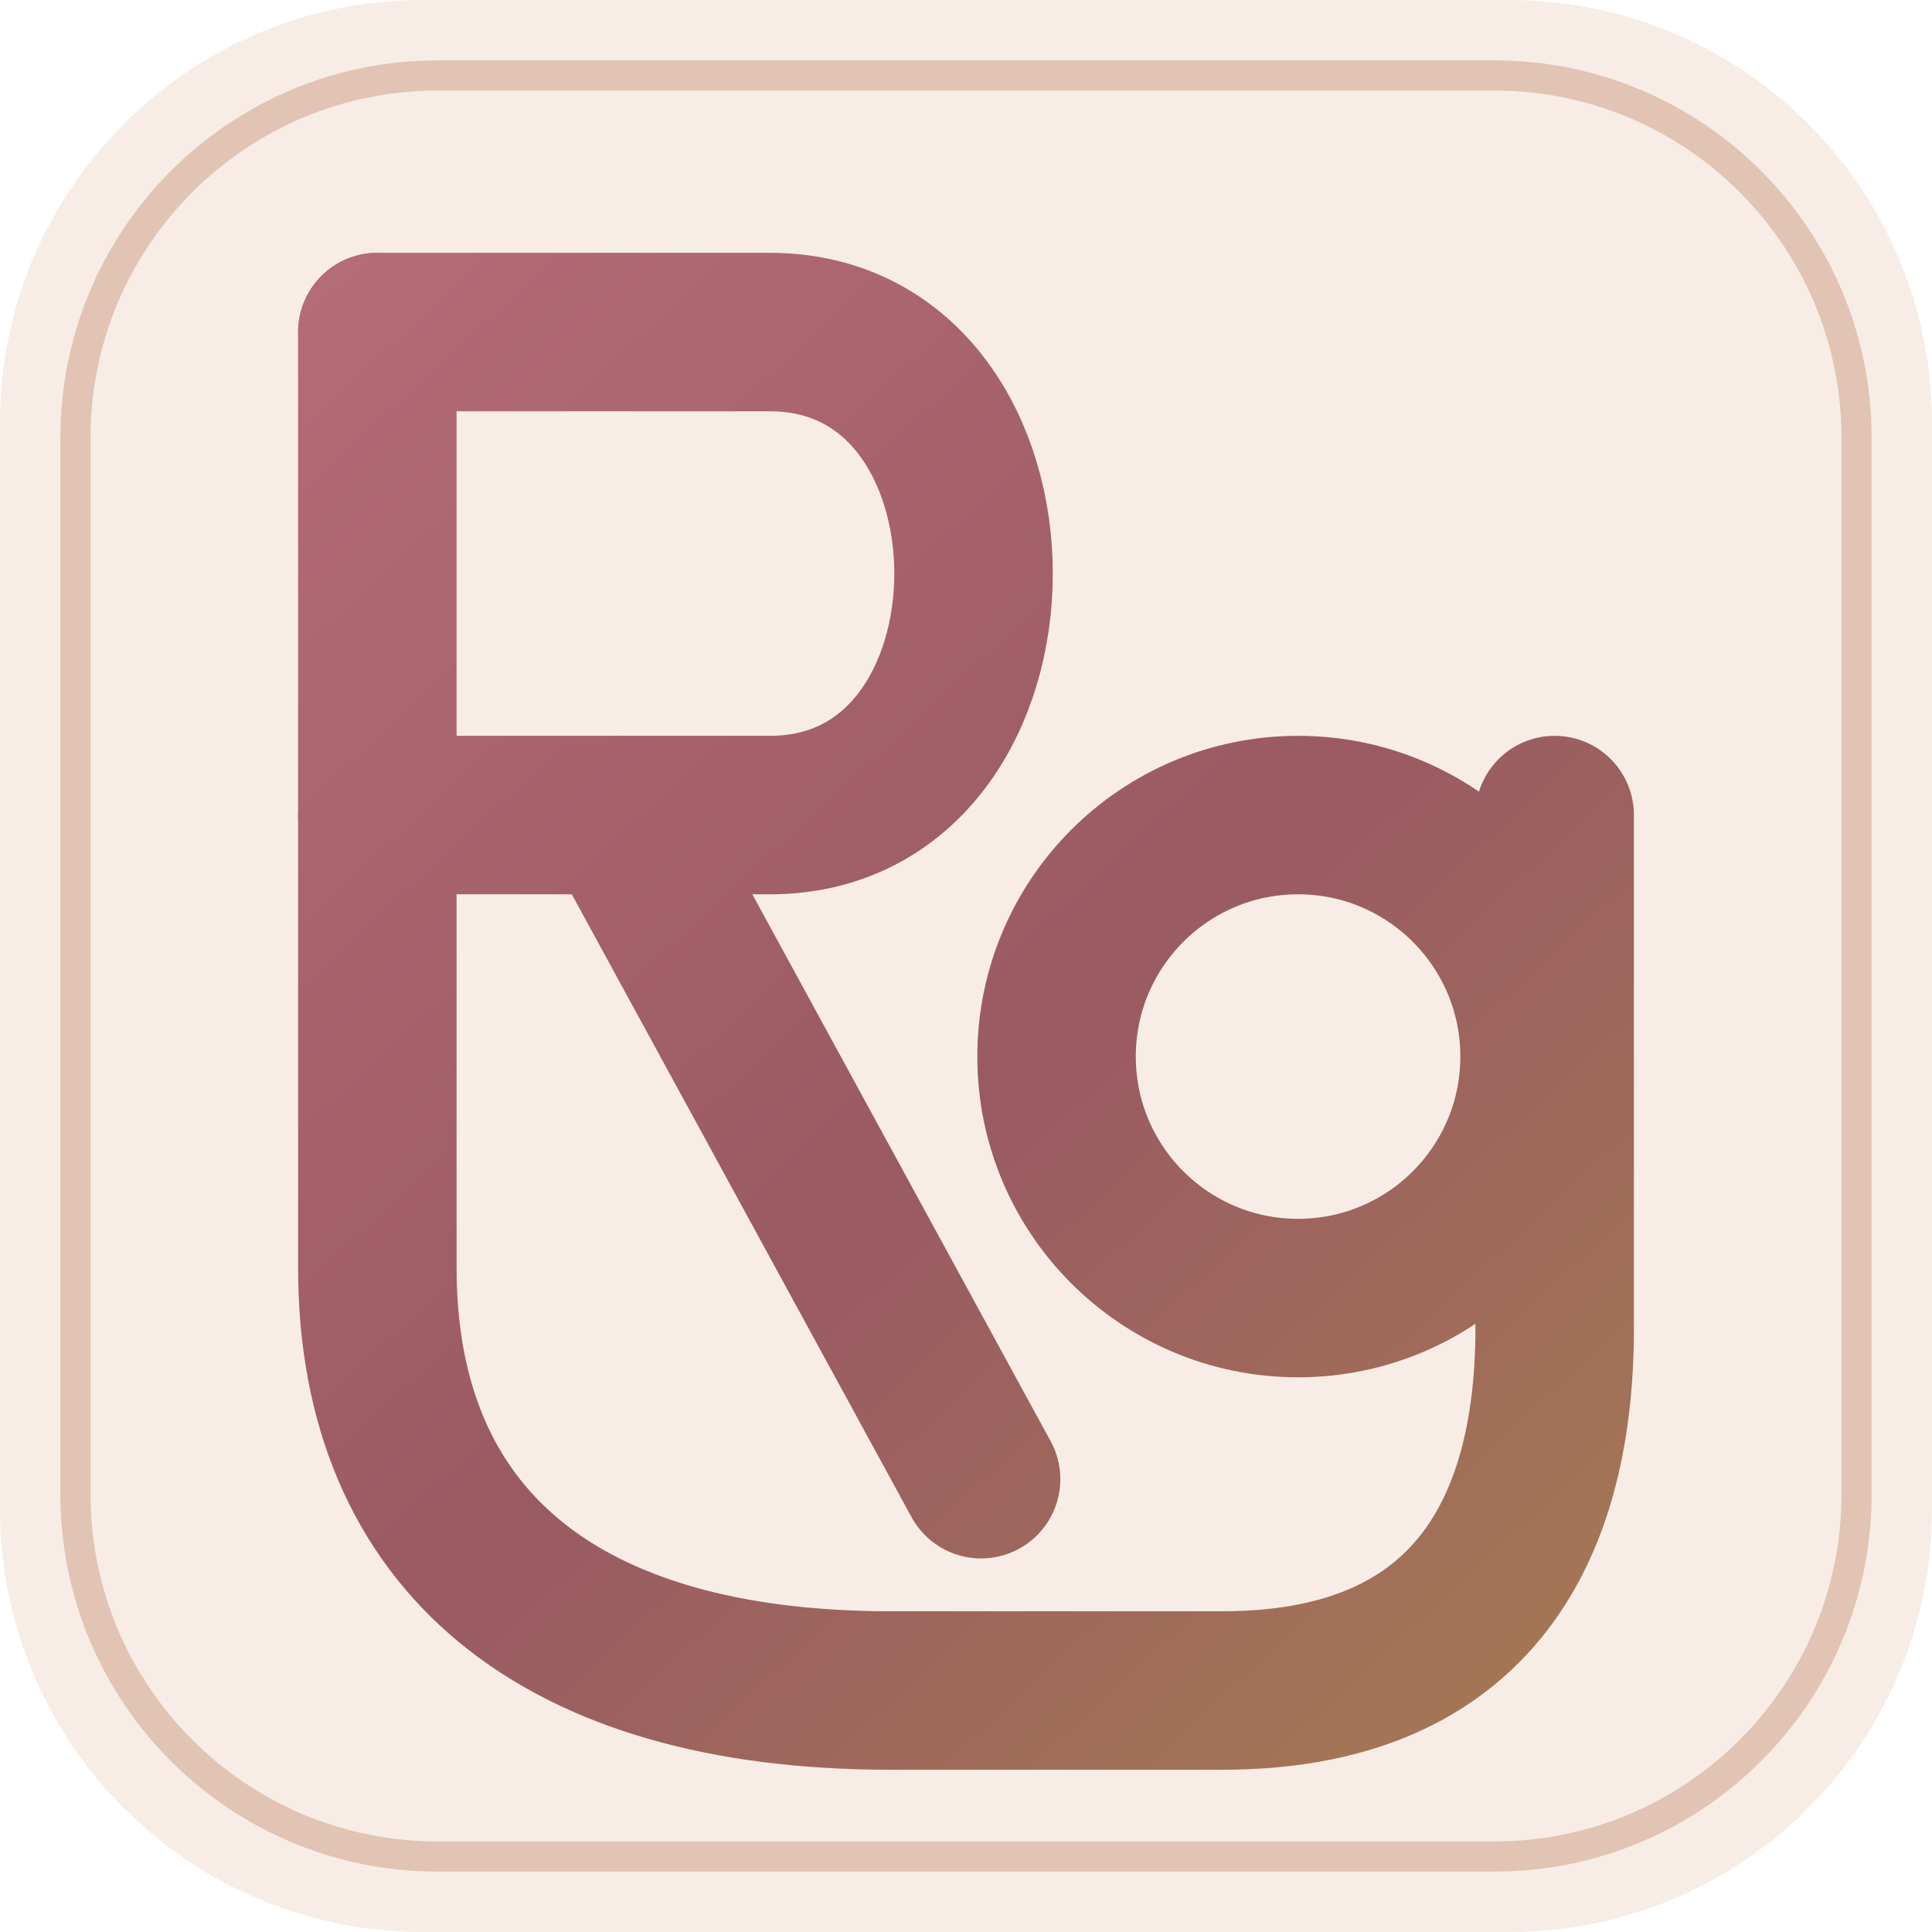
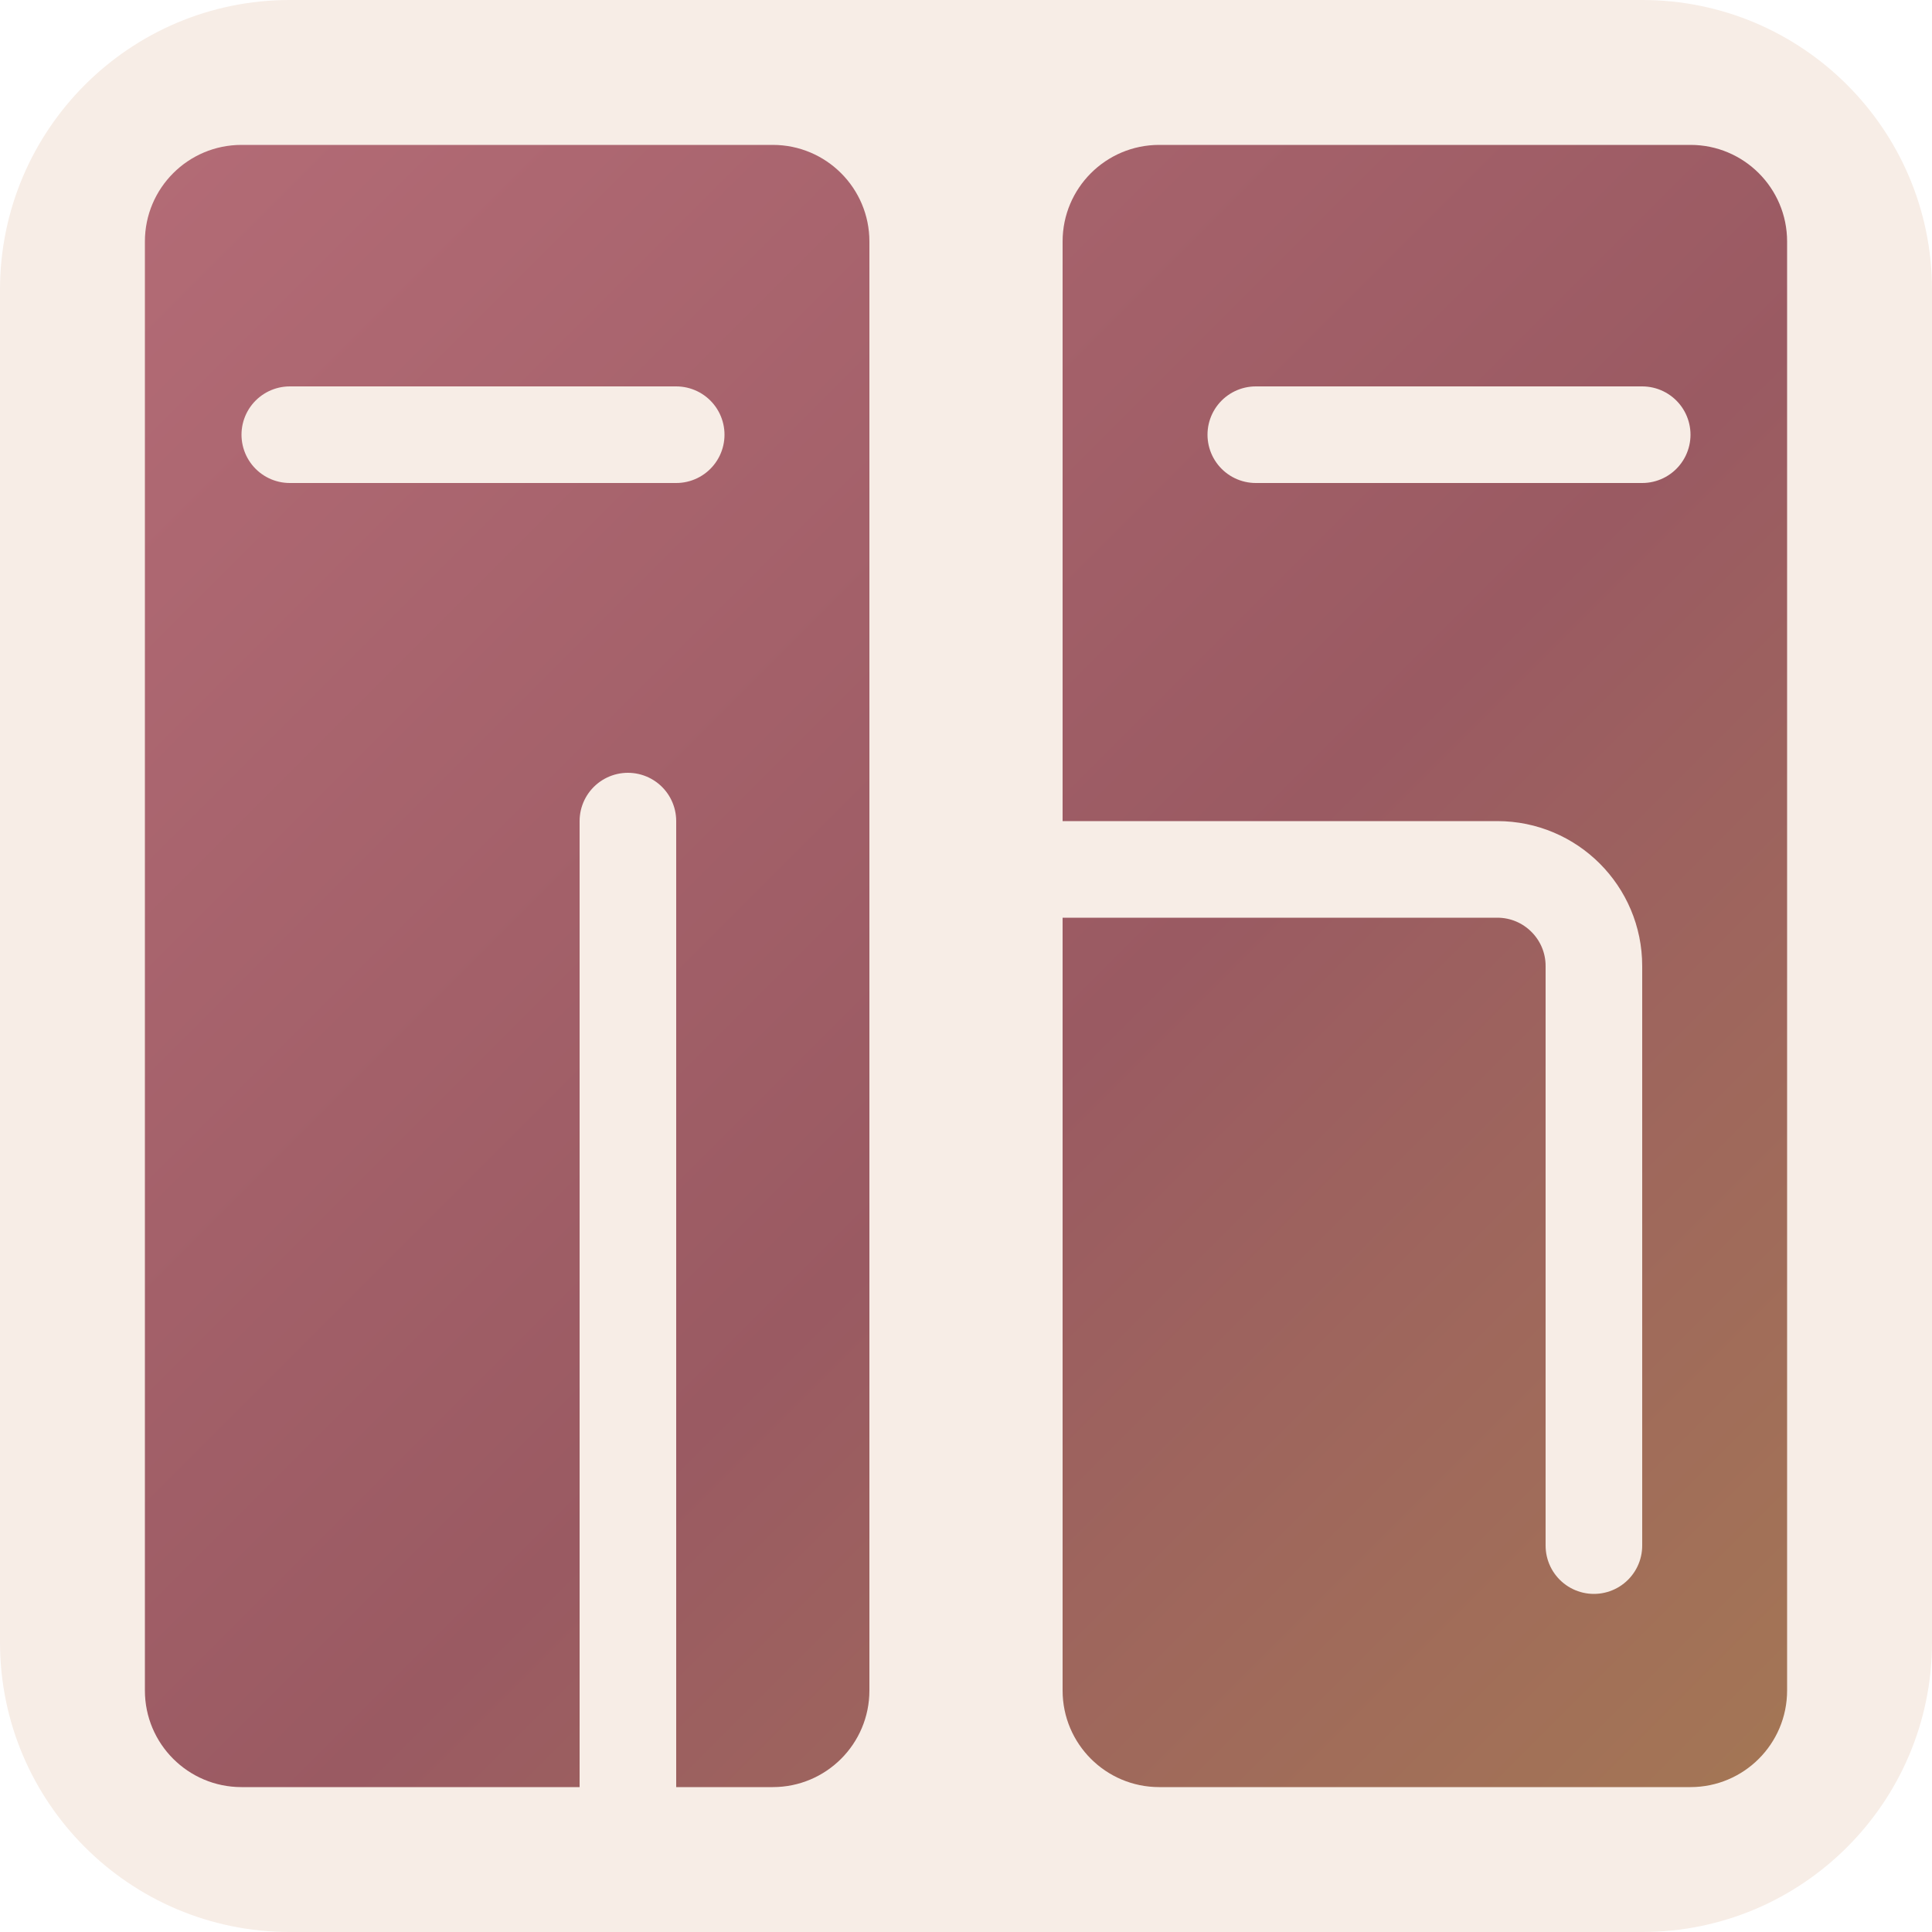
- <svg xmlns="http://www.w3.org/2000/svg" viewBox="0 0 128 128" role="img" aria-label="RoseGold Rg">
+ <svg xmlns="http://www.w3.org/2000/svg" width="1024" height="1024" viewBox="0 0 10 10" fill="none" role="img" aria-label="RoseGold">
  <defs>
-     <linearGradient id="inkL" x1="14" y1="14" x2="110" y2="118" gradientUnits="userSpaceOnUse">
+     <linearGradient id="rg" x1="0" y1="0" x2="10" y2="10" gradientUnits="userSpaceOnUse">
      <stop offset="0%" stop-color="#B76E79" />
      <stop offset="55%" stop-color="#9A5A62" />
      <stop offset="100%" stop-color="#A67C52" />
    </linearGradient>
  </defs>
-   <rect width="128" height="128" rx="28" fill="#F7EDE6" />
-   <rect x="5" y="5" width="118" height="118" rx="24" fill="none" stroke="#E2C4B4" stroke-width="2" />
-   <g fill="none" stroke="url(#inkL)" stroke-width="10.5" stroke-linecap="round" stroke-linejoin="round">
-     <path d="       M25 22       V84       C25 102 37 112 59 112       H81       C97 112 103 102 103 88       V54" />
-     <path d="M25 22 H51 C69 22 69 54 51 54 H25" />
-     <path d="M41 54 L65 98" />
-     <circle cx="86" cy="70" r="16" />
-   </g>
+   <rect width="10" height="10" rx="1.5" fill="#F7EDE6" />
+   <rect x="0.75" y="0.75" width="3.75" height="8.5" rx="0.5" fill="url(#rg)" />
+   <rect x="5.5" y="0.75" width="3.75" height="8.5" rx="0.5" fill="url(#rg)" />
+   <path d="M5.5 4.5H7.75C8.026 4.5 8.25 4.724 8.25 5V8" stroke="#F7EDE6" stroke-width="0.5" stroke-linecap="round" />
+   <path d="M6.5 2.25H8.5" stroke="#F7EDE6" stroke-width="0.5" stroke-linecap="round" />
+   <path d="M1.5 2.25H3.5" stroke="#F7EDE6" stroke-width="0.5" stroke-linecap="round" />
+   <path d="M3.25 9.25V4.25" stroke="#F7EDE6" stroke-width="0.5" stroke-linecap="round" />
</svg>
